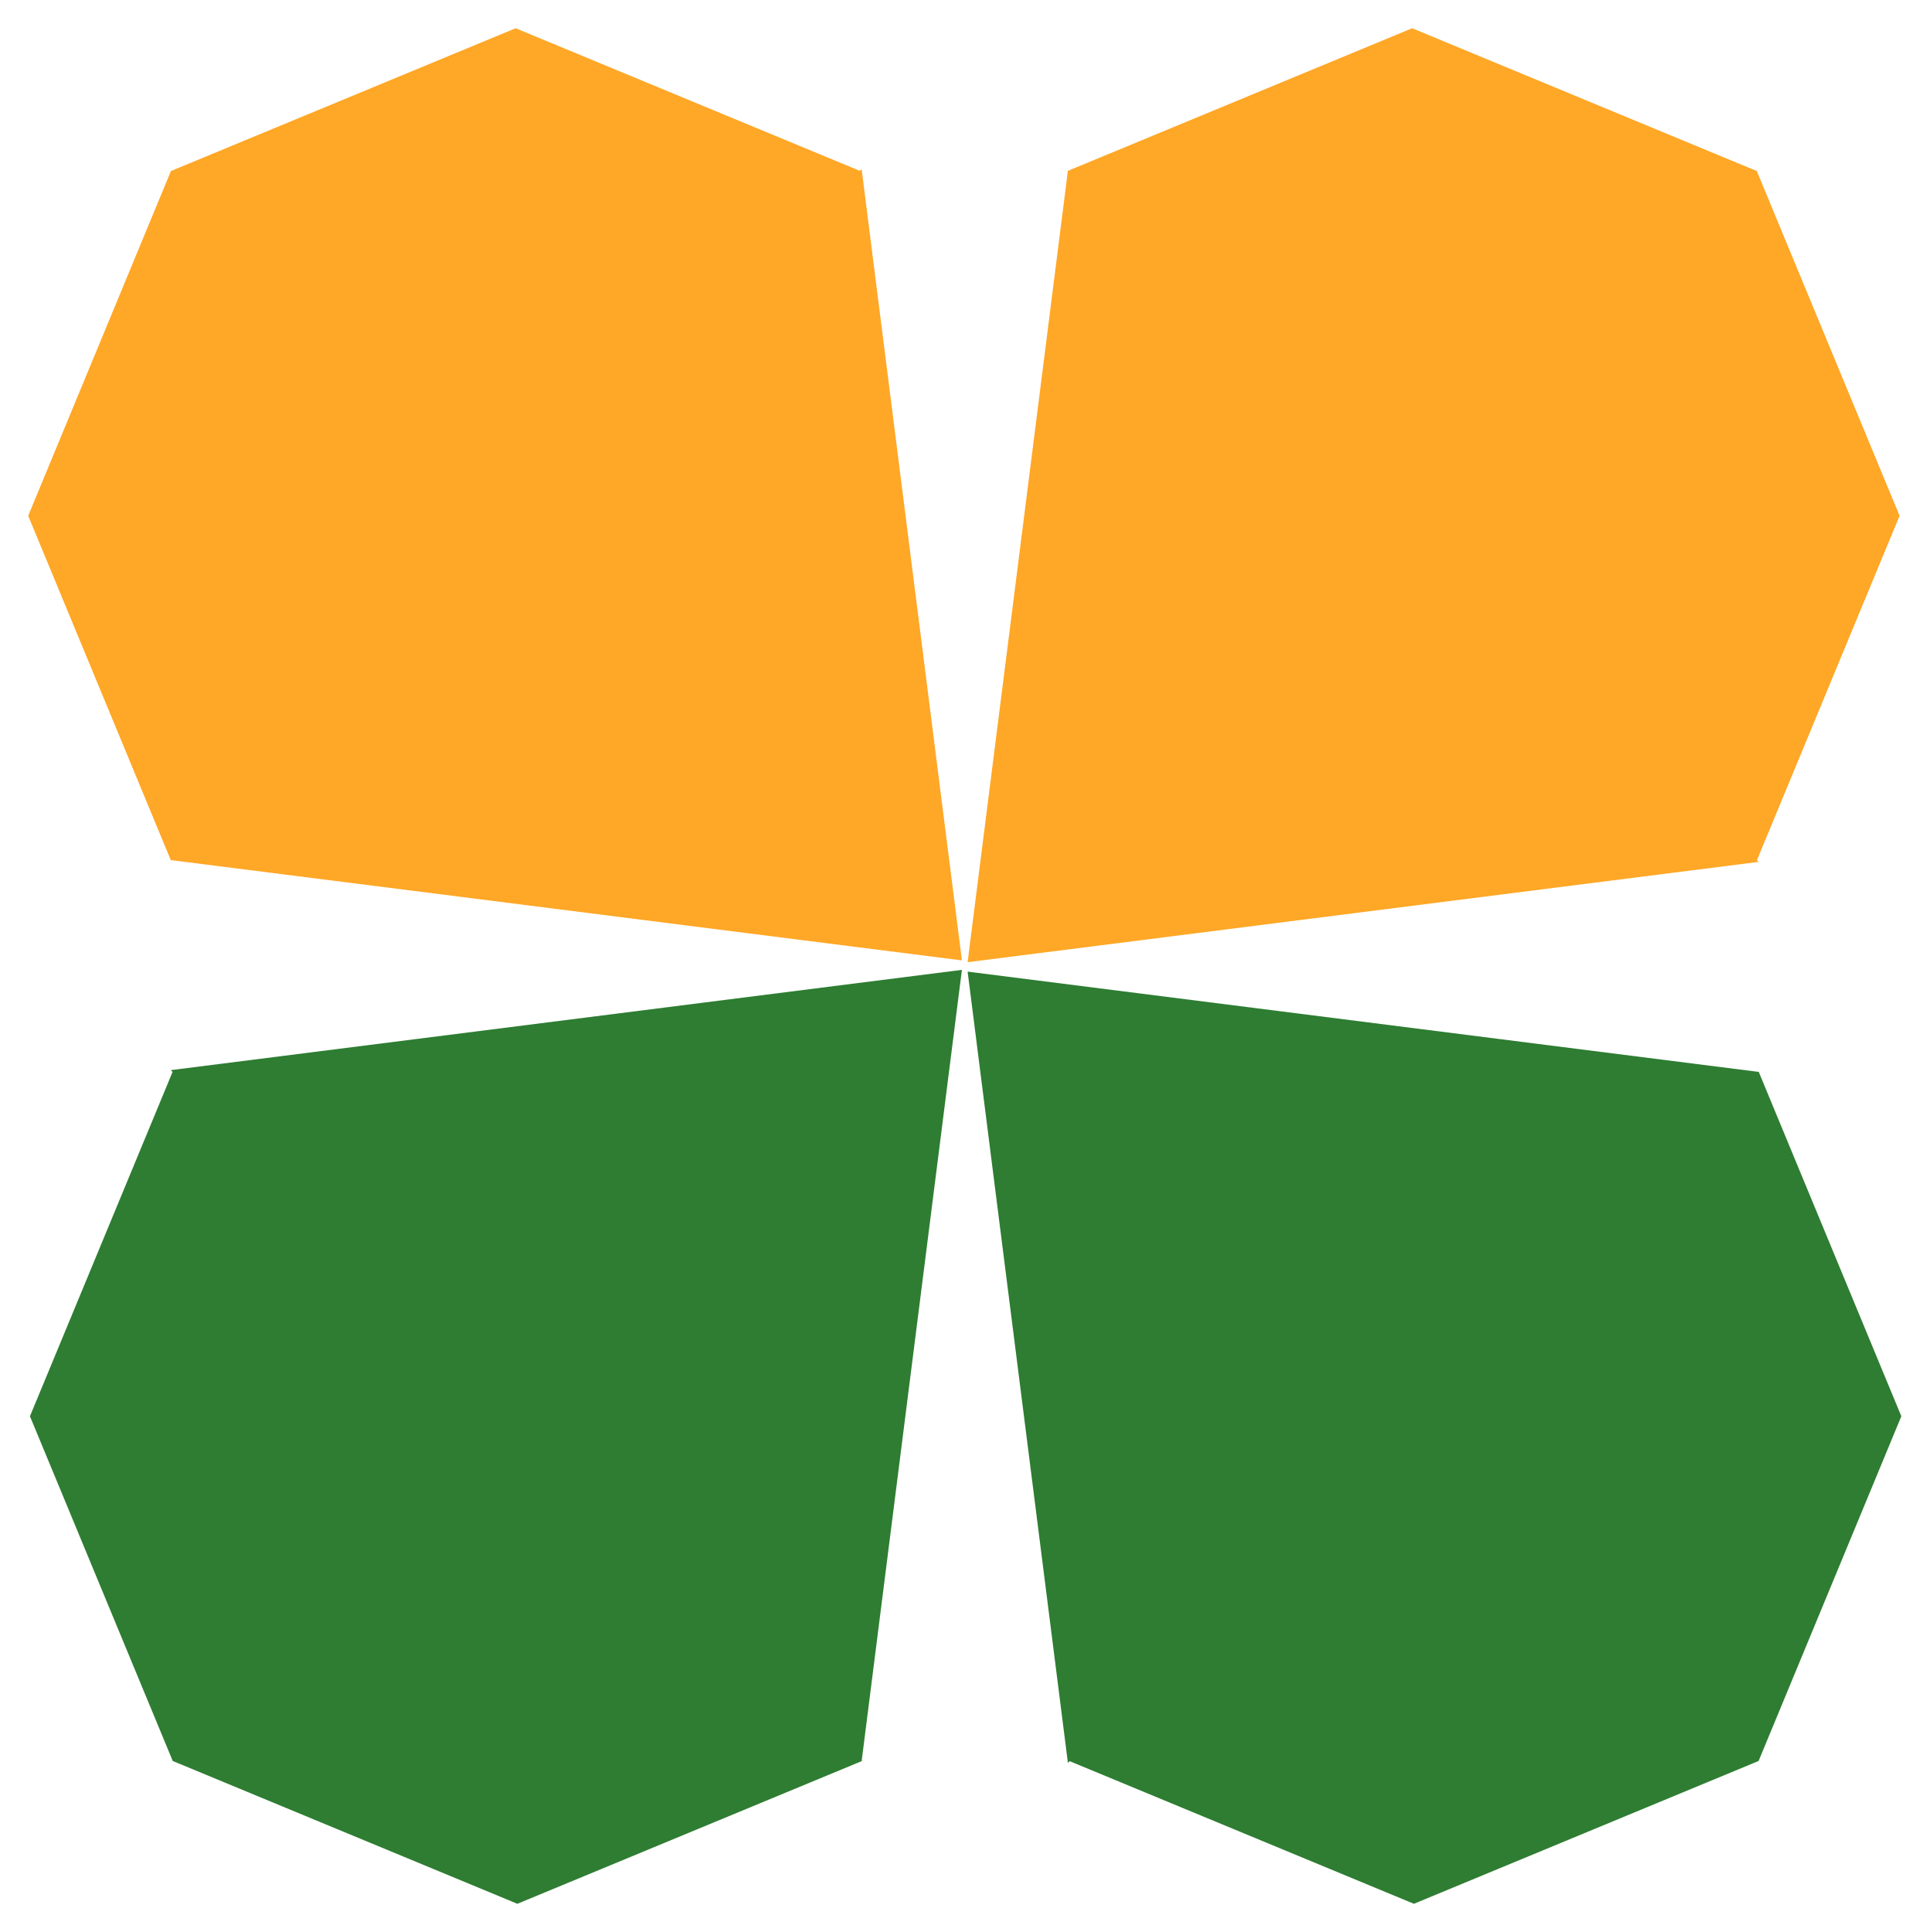
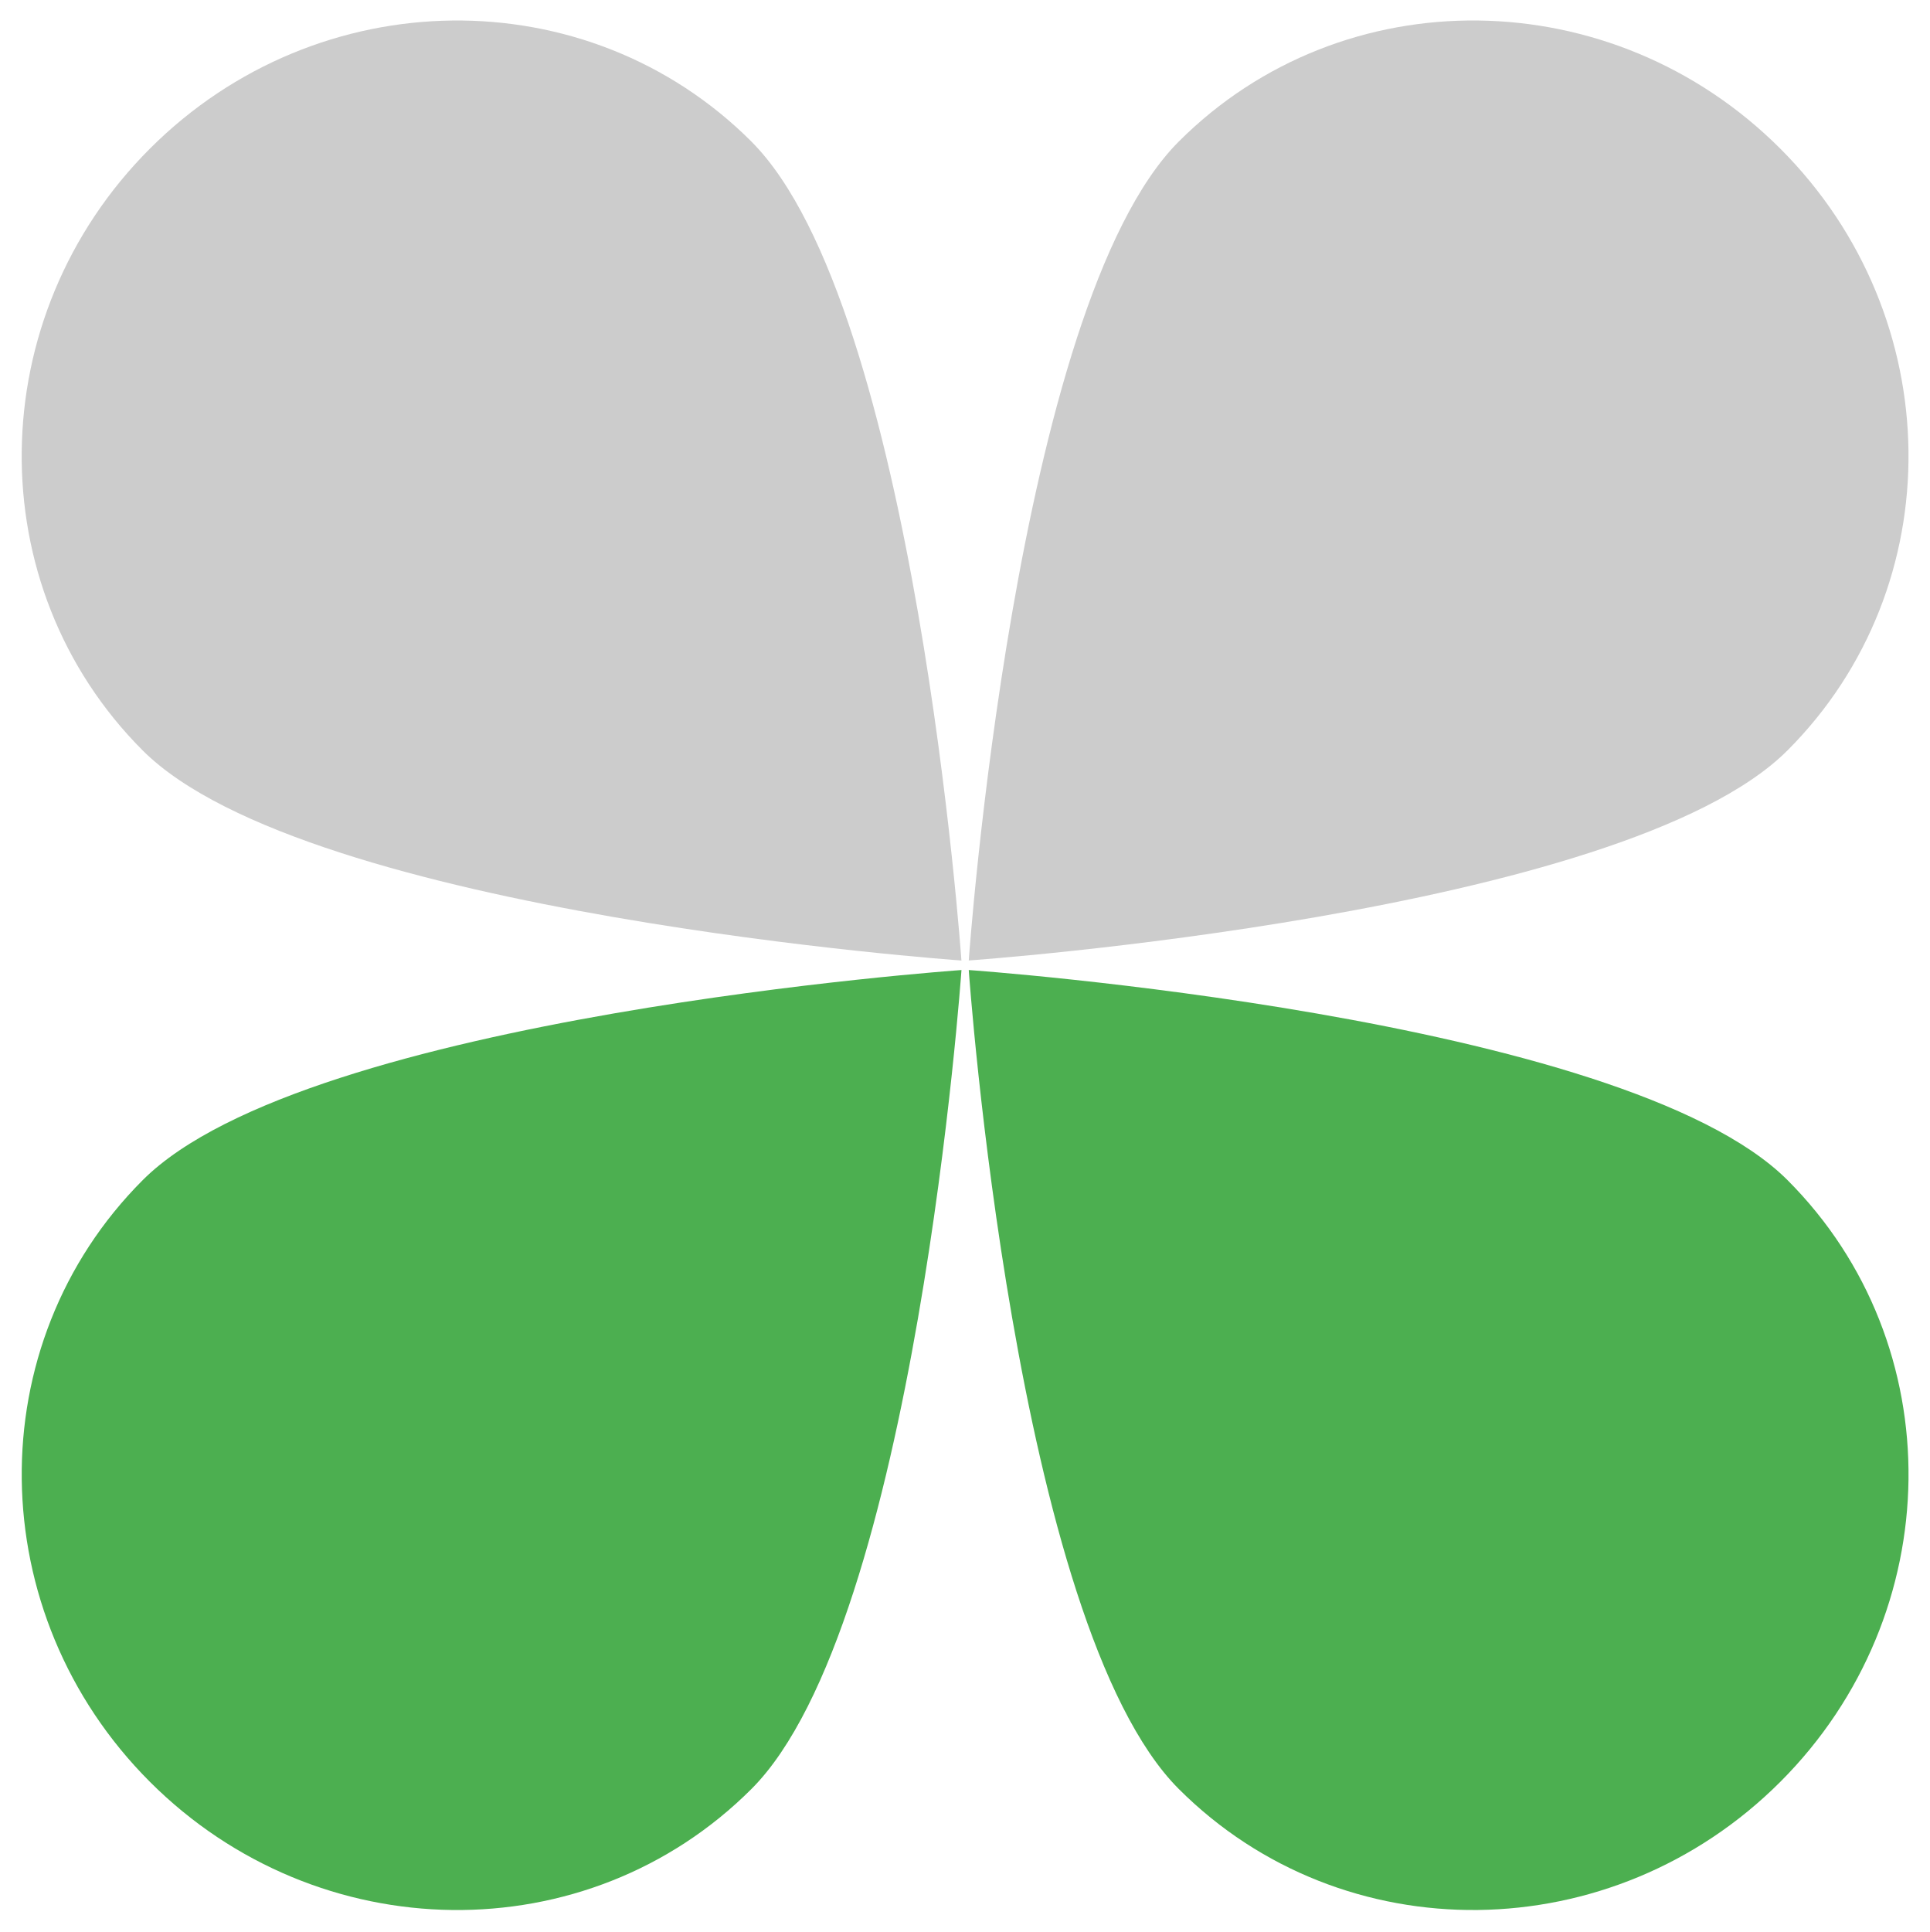
- <svg xmlns="http://www.w3.org/2000/svg" id="Layer_1_copy_2" data-name="Layer 1 copy 2" viewBox="0 0 440 440.46">
+ <svg xmlns="http://www.w3.org/2000/svg" id="Layer_1_copy_6" data-name="Layer 1 copy 6" viewBox="0 0 440 440.46">
  <defs>
    <style>
      .cls-1 {
-         fill: #ffa726;
+         fill: #4caf50;
      }

      .cls-2 {
-         fill: #2e7d32;
+         fill: #ccc;
      }
    </style>
  </defs>
-   <polygon class="cls-1" points="196.48 38.55 196.08 38.95 117.58 6.44 38.98 38.99 6.43 117.59 38.98 196.18 39.06 196.1 219.35 218.95 196.48 38.55" />
-   <polygon class="cls-2" points="38.95 243.97 39.35 244.38 6.83 322.88 39.39 401.47 117.98 434.03 196.58 401.47 196.5 401.39 219.35 221.11 38.95 243.97" />
-   <polygon class="cls-2" points="243.52 401.91 243.92 401.51 322.42 434.03 401.02 401.47 433.57 322.88 401.02 244.28 400.94 244.36 220.65 221.51 243.52 401.91" />
-   <polygon class="cls-1" points="401.05 196.49 400.65 196.09 433.17 117.59 400.61 38.99 322.02 6.44 243.42 38.99 243.5 39.07 220.65 219.36 401.05 196.49" />
+   <path class="cls-2" d="M171.36,32.29c37.44,37.44,47.88,186.69,47.88,186.69,0,0-149.25-10.45-186.69-47.88C-4.88,133.65-4.15,72.23,34.17,33.9c38.33-38.33,99.75-39.05,137.19-1.62Z" />
+   <path class="cls-2" d="M407.6,171.09c-37.44,37.44-186.69,47.88-186.69,47.88,0,0,10.45-149.25,47.88-186.69,37.44-37.44,98.86-36.71,137.19,1.62,38.33,38.33,39.05,99.75,1.62,137.19Z" />
+   <path class="cls-1" d="M268.79,407.84c-37.44-37.44-47.88-186.69-47.88-186.69,0,0,149.25,10.45,186.69,47.88,37.44,37.44,36.71,98.86-1.62,137.19-38.33,38.33-99.75,39.05-137.19,1.62Z" />
+   <path class="cls-1" d="M32.56,269.03c37.44-37.44,186.69-47.88,186.69-47.88,0,0-10.45,149.25-47.88,186.69-37.44,37.44-98.86,36.71-137.19-1.62-38.33-38.33-39.05-99.75-1.62-137.19Z" />
</svg>
